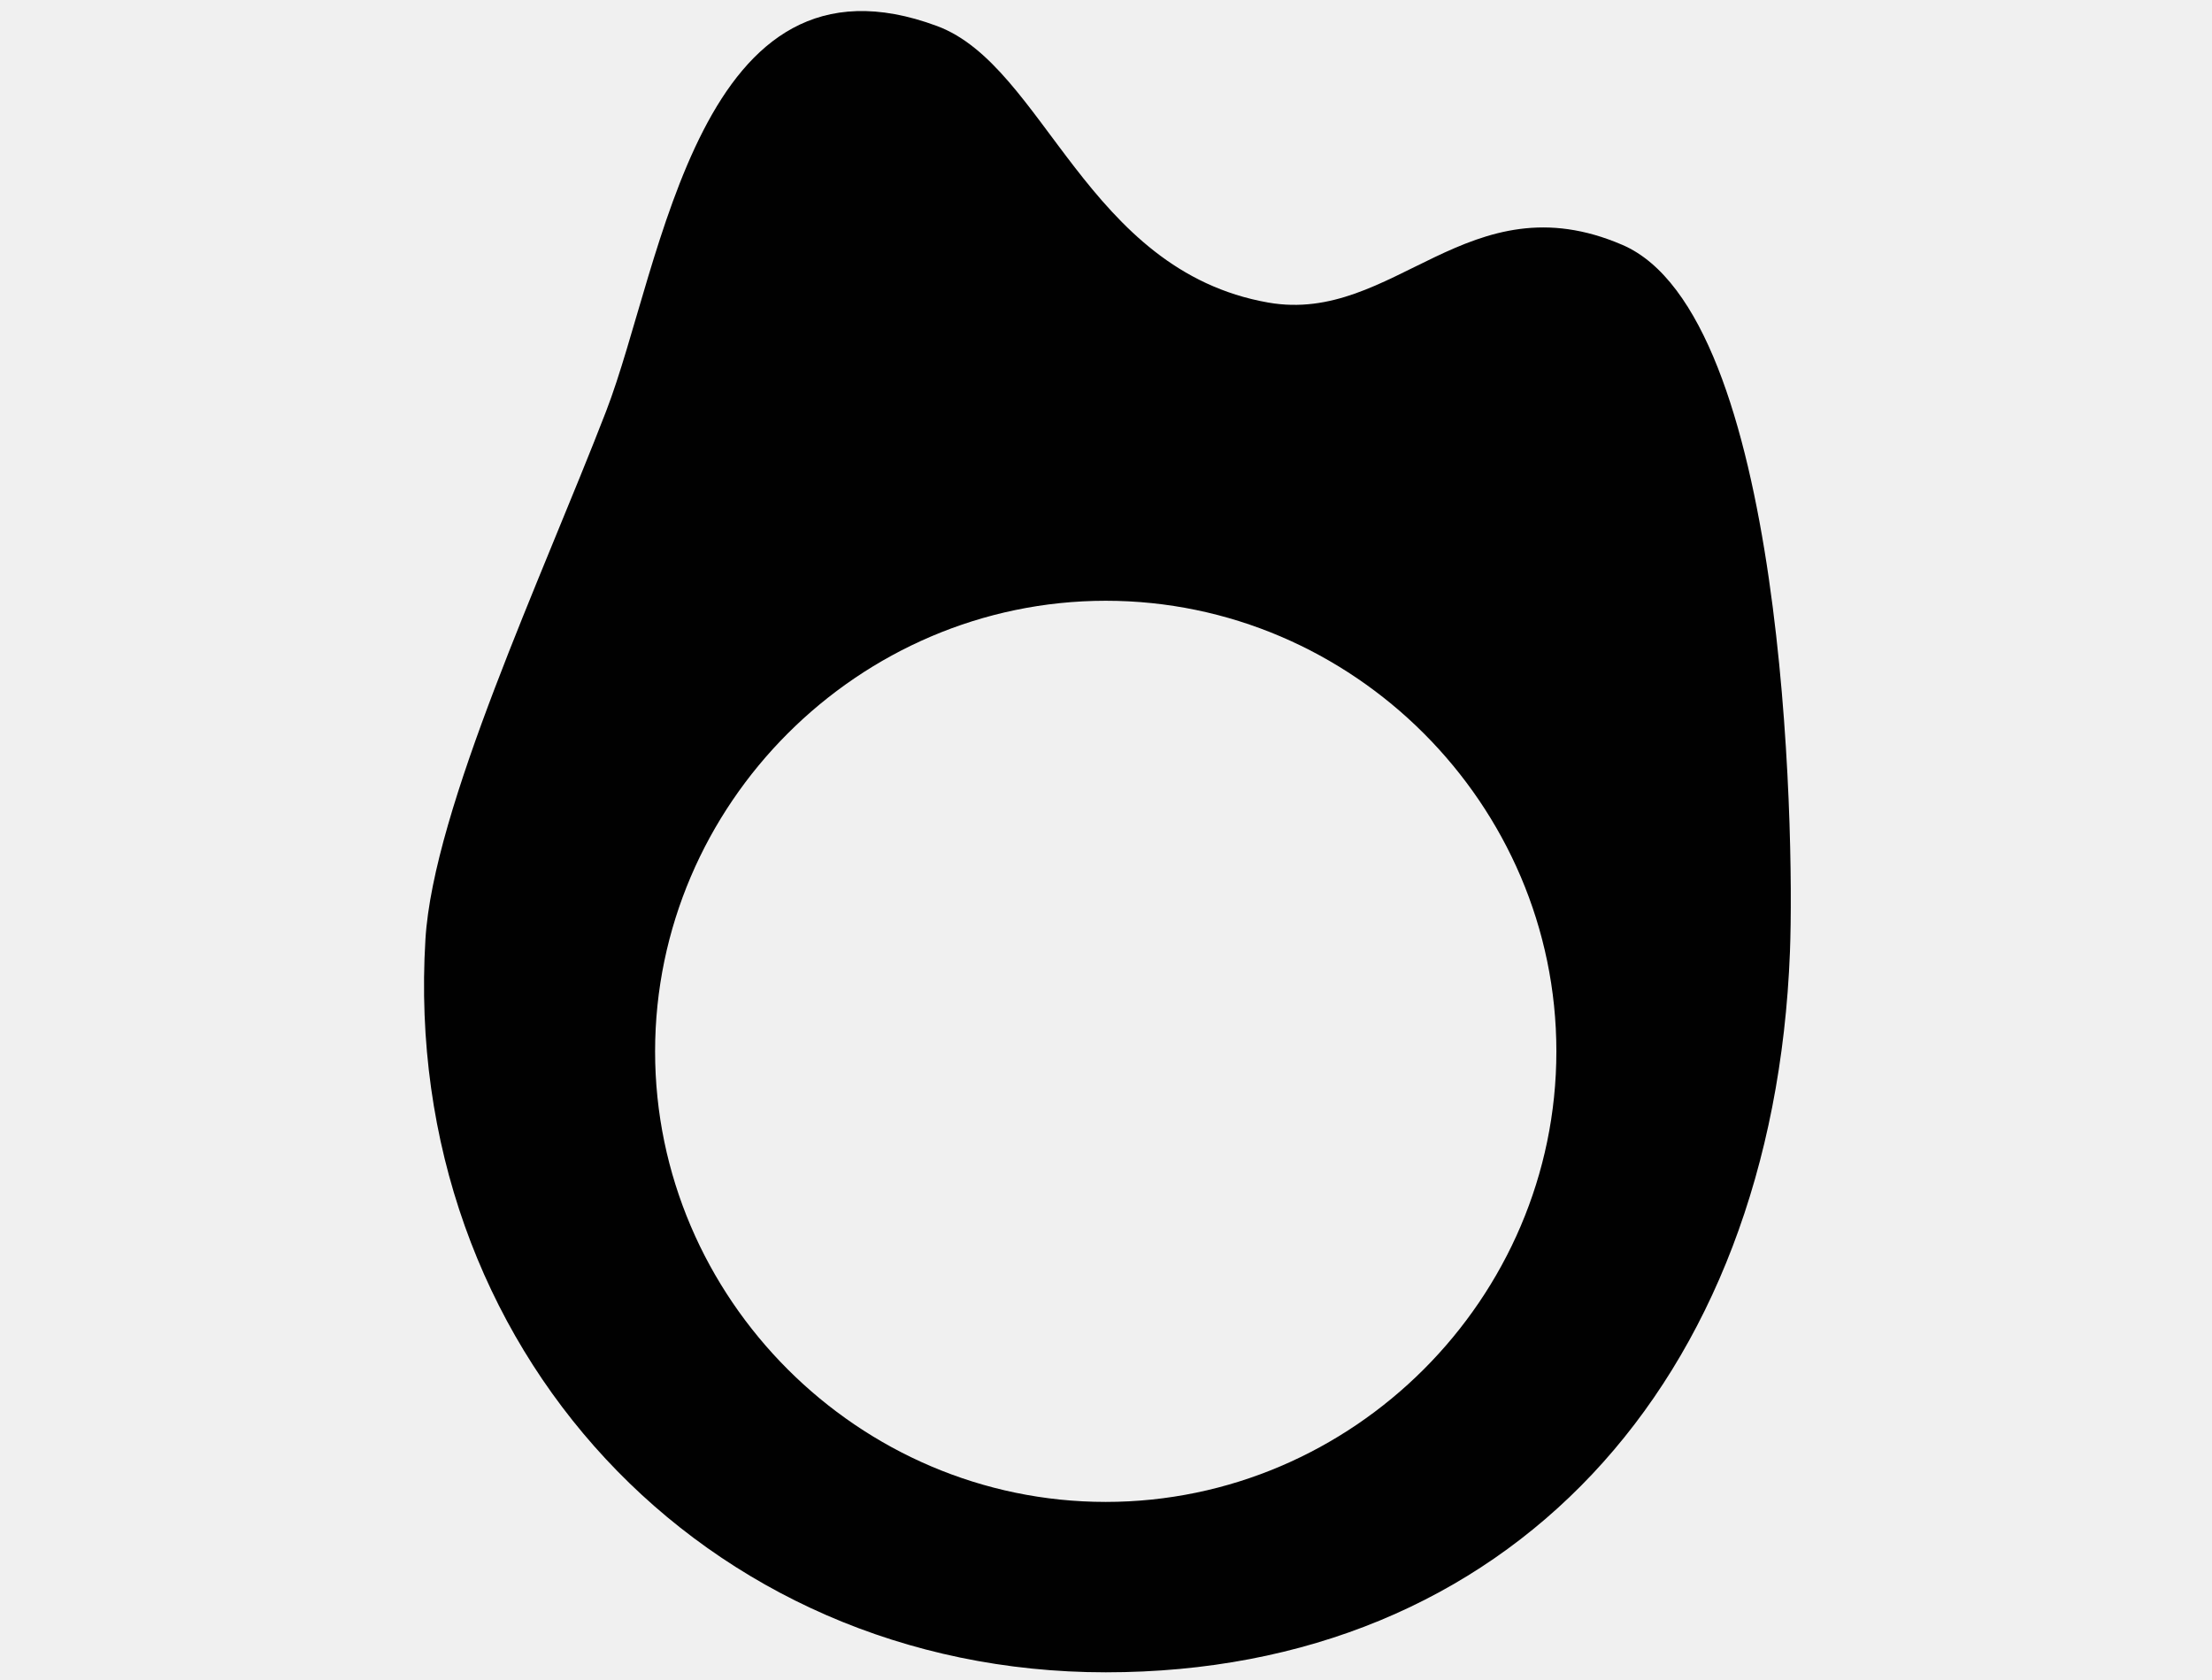
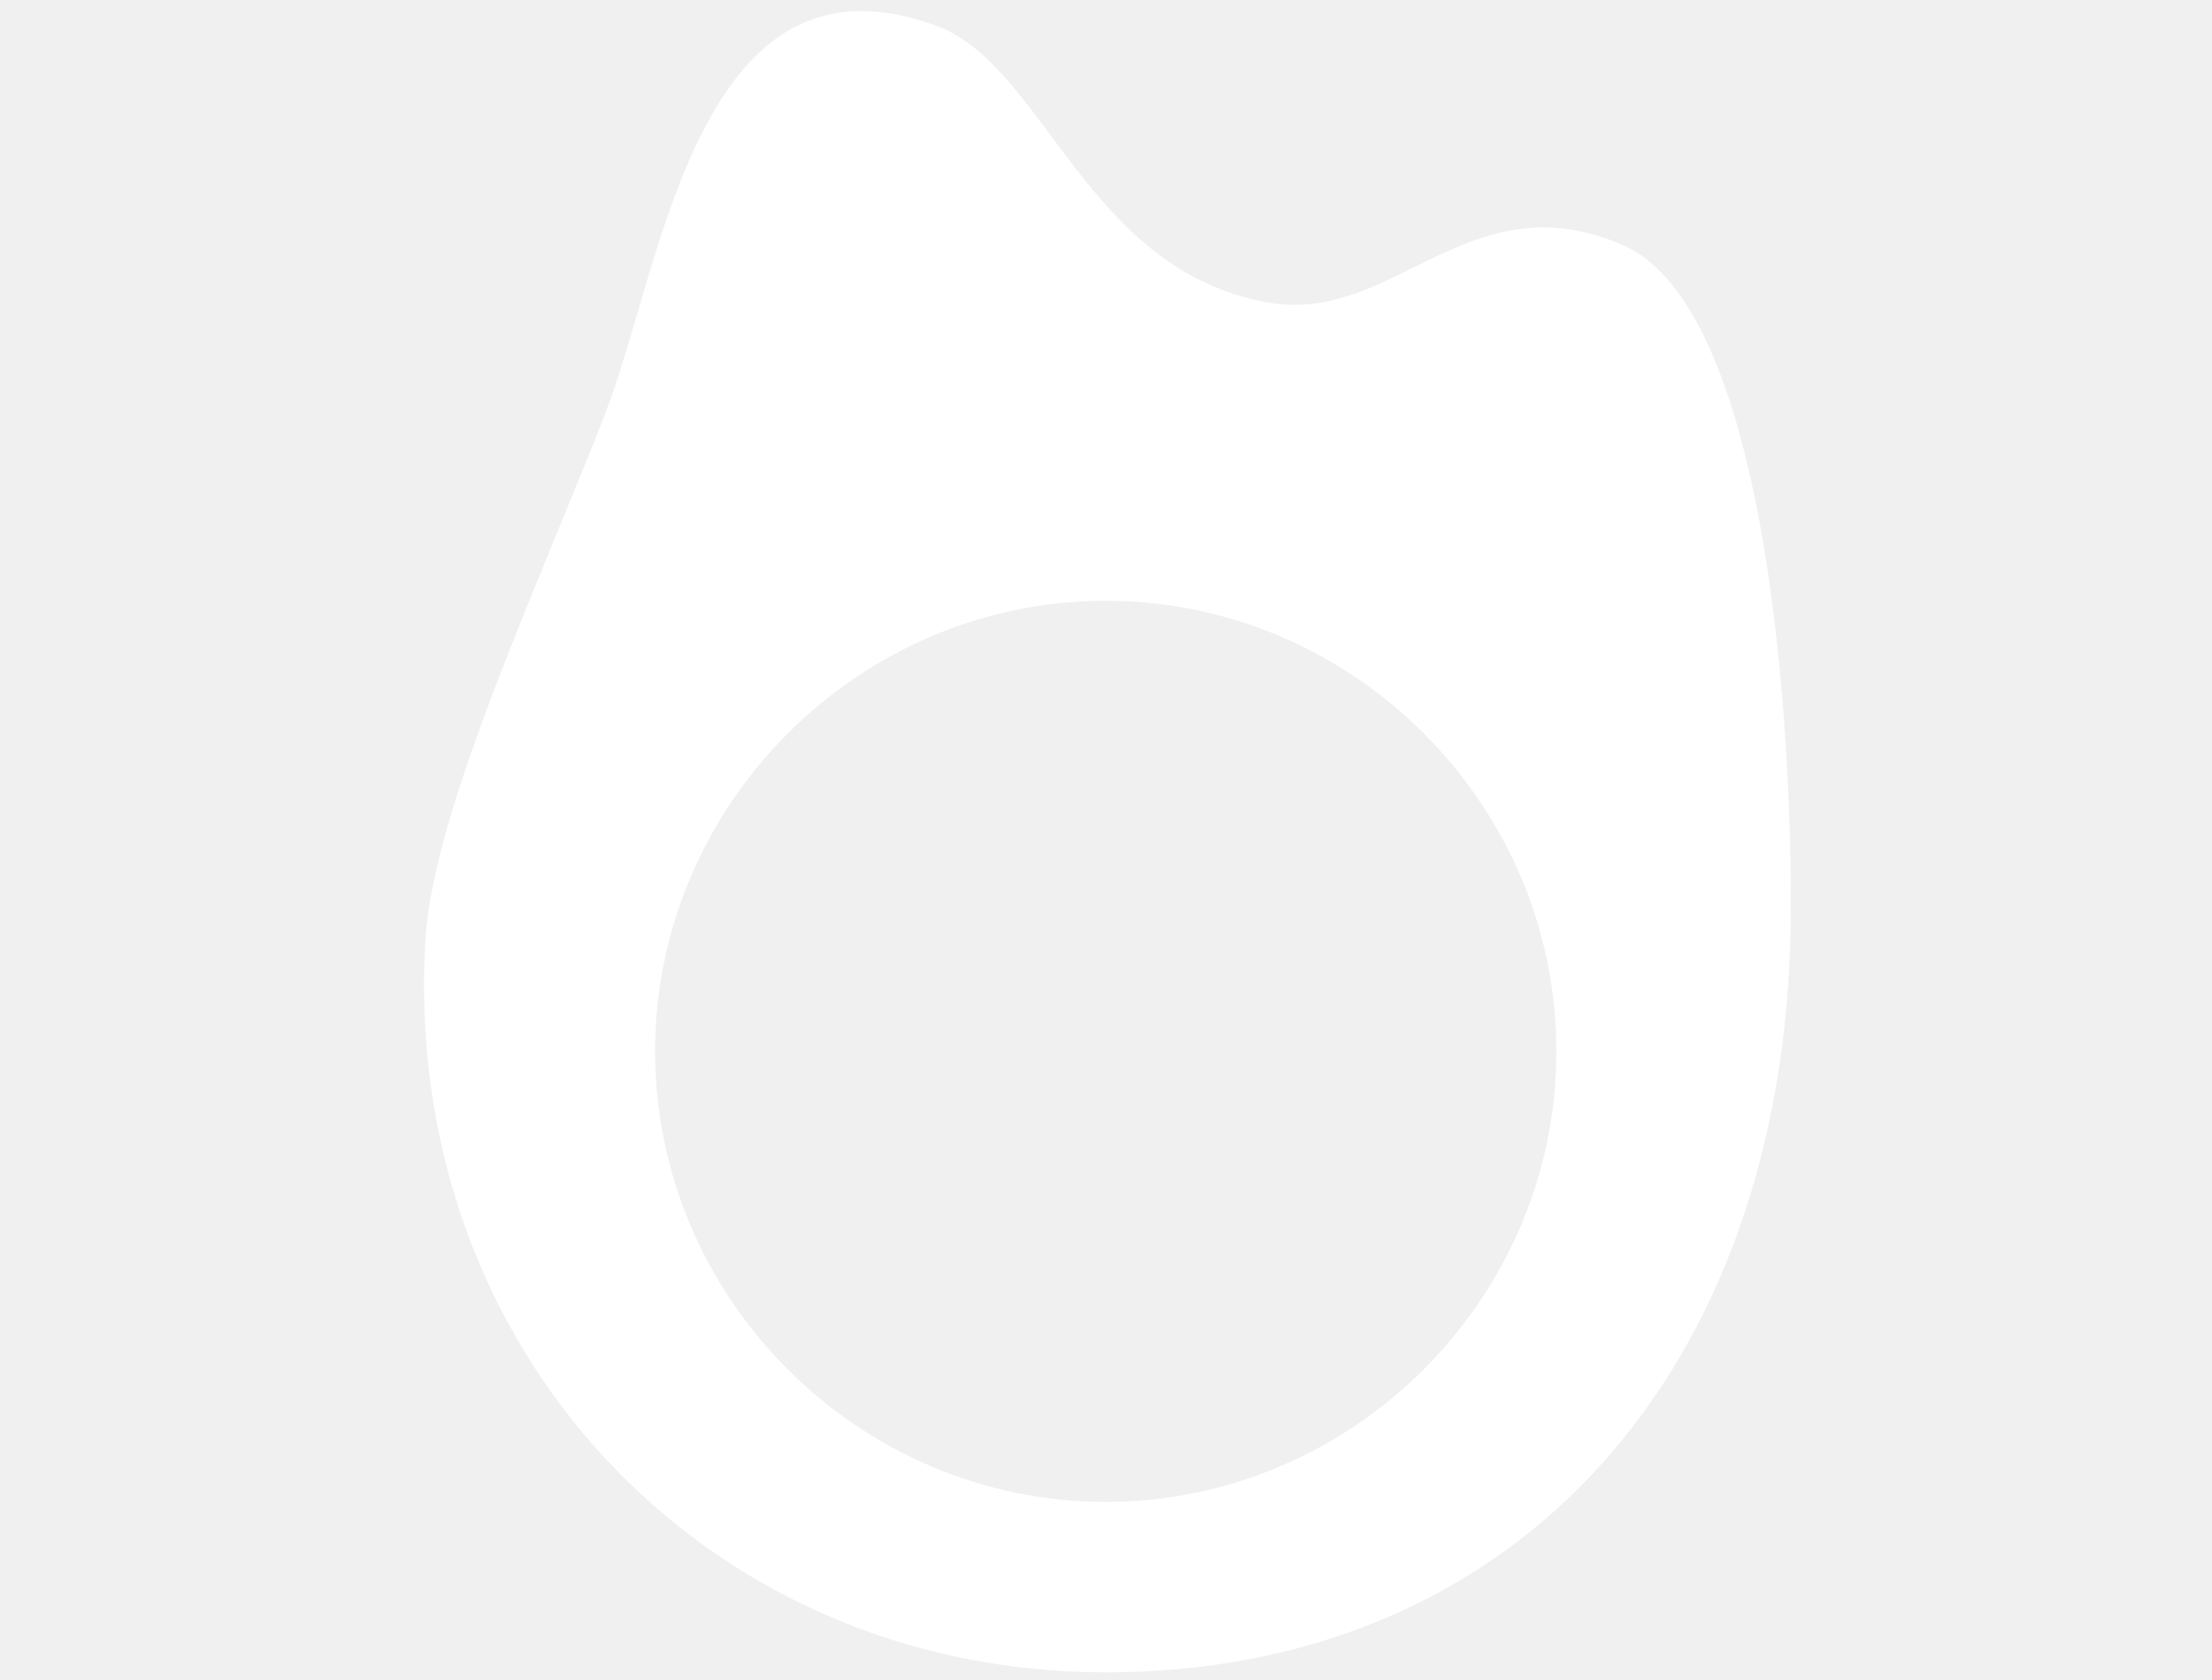
<svg xmlns="http://www.w3.org/2000/svg" enable-background="new 0 0 700.15 531.68" viewBox="0 0 700.15 531.68">
-   <path clip-rule="evenodd" d="m296.62 8.25c34.05 12.66 47.16 77.4 104.81 87.53 39.9 7.01 63.3-39.3 112.13-18.24 51.29 22.12 54.52 184.62 53 223.8-5.28 136.8-89.39 228.06-216.56 228.06s-223.16-102.83-215.34-232.04c2.51-41.46 36.98-114.85 57.18-167.15 17.94-46.45 29.25-150.05 104.78-121.96zm53.34 181.93h.03c78.25 0 142.64 64.39 142.64 142.64s-64.39 142.64-142.64 142.64-142.64-64.39-142.64-142.64c.04-78.22 64.39-142.58 142.61-142.64z" fill="#010101" fill-rule="evenodd" />
+   <path clip-rule="evenodd" d="m296.62 8.25c34.05 12.66 47.16 77.4 104.81 87.53 39.9 7.01 63.3-39.3 112.13-18.24 51.29 22.12 54.52 184.62 53 223.8-5.28 136.8-89.39 228.06-216.56 228.06s-223.16-102.83-215.34-232.04c2.51-41.46 36.98-114.85 57.18-167.15 17.94-46.45 29.25-150.05 104.78-121.96zm53.34 181.93h.03c78.25 0 142.64 64.39 142.64 142.64s-64.39 142.64-142.64 142.64-142.64-64.39-142.64-142.64c.04-78.22 64.39-142.58 142.61-142.64z" fill="#ffffff" fill-rule="evenodd" />
</svg>
